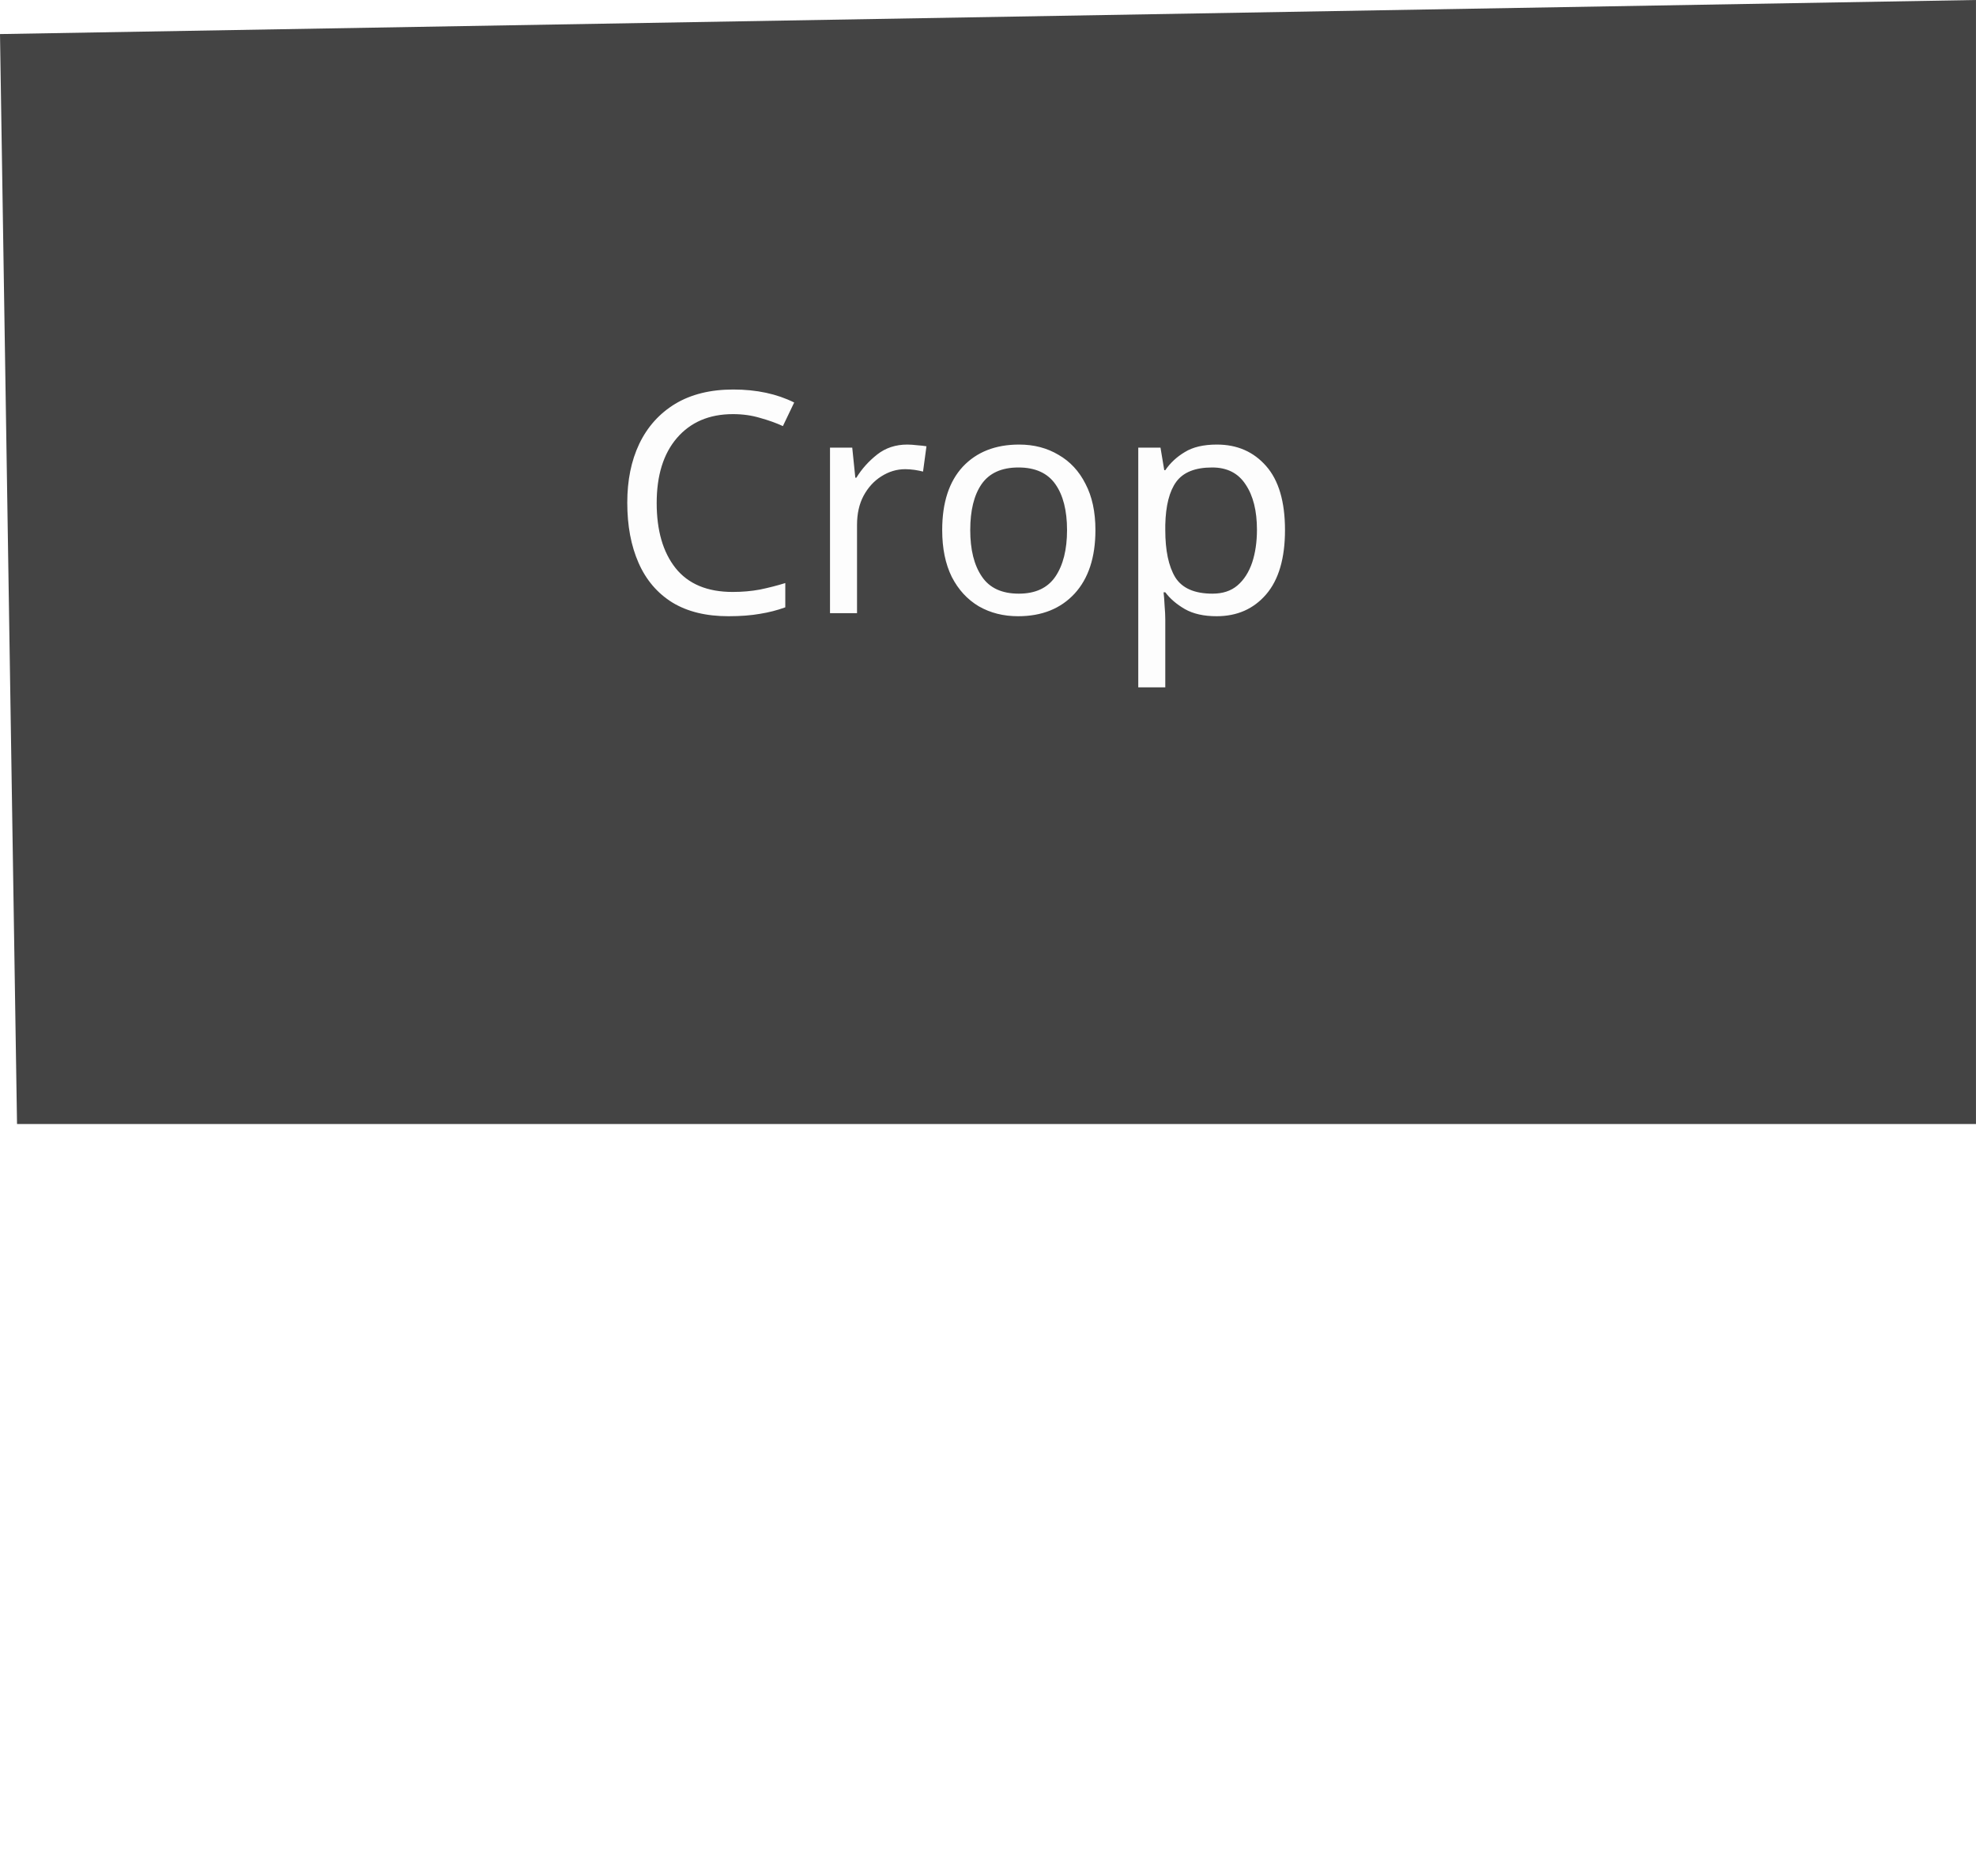
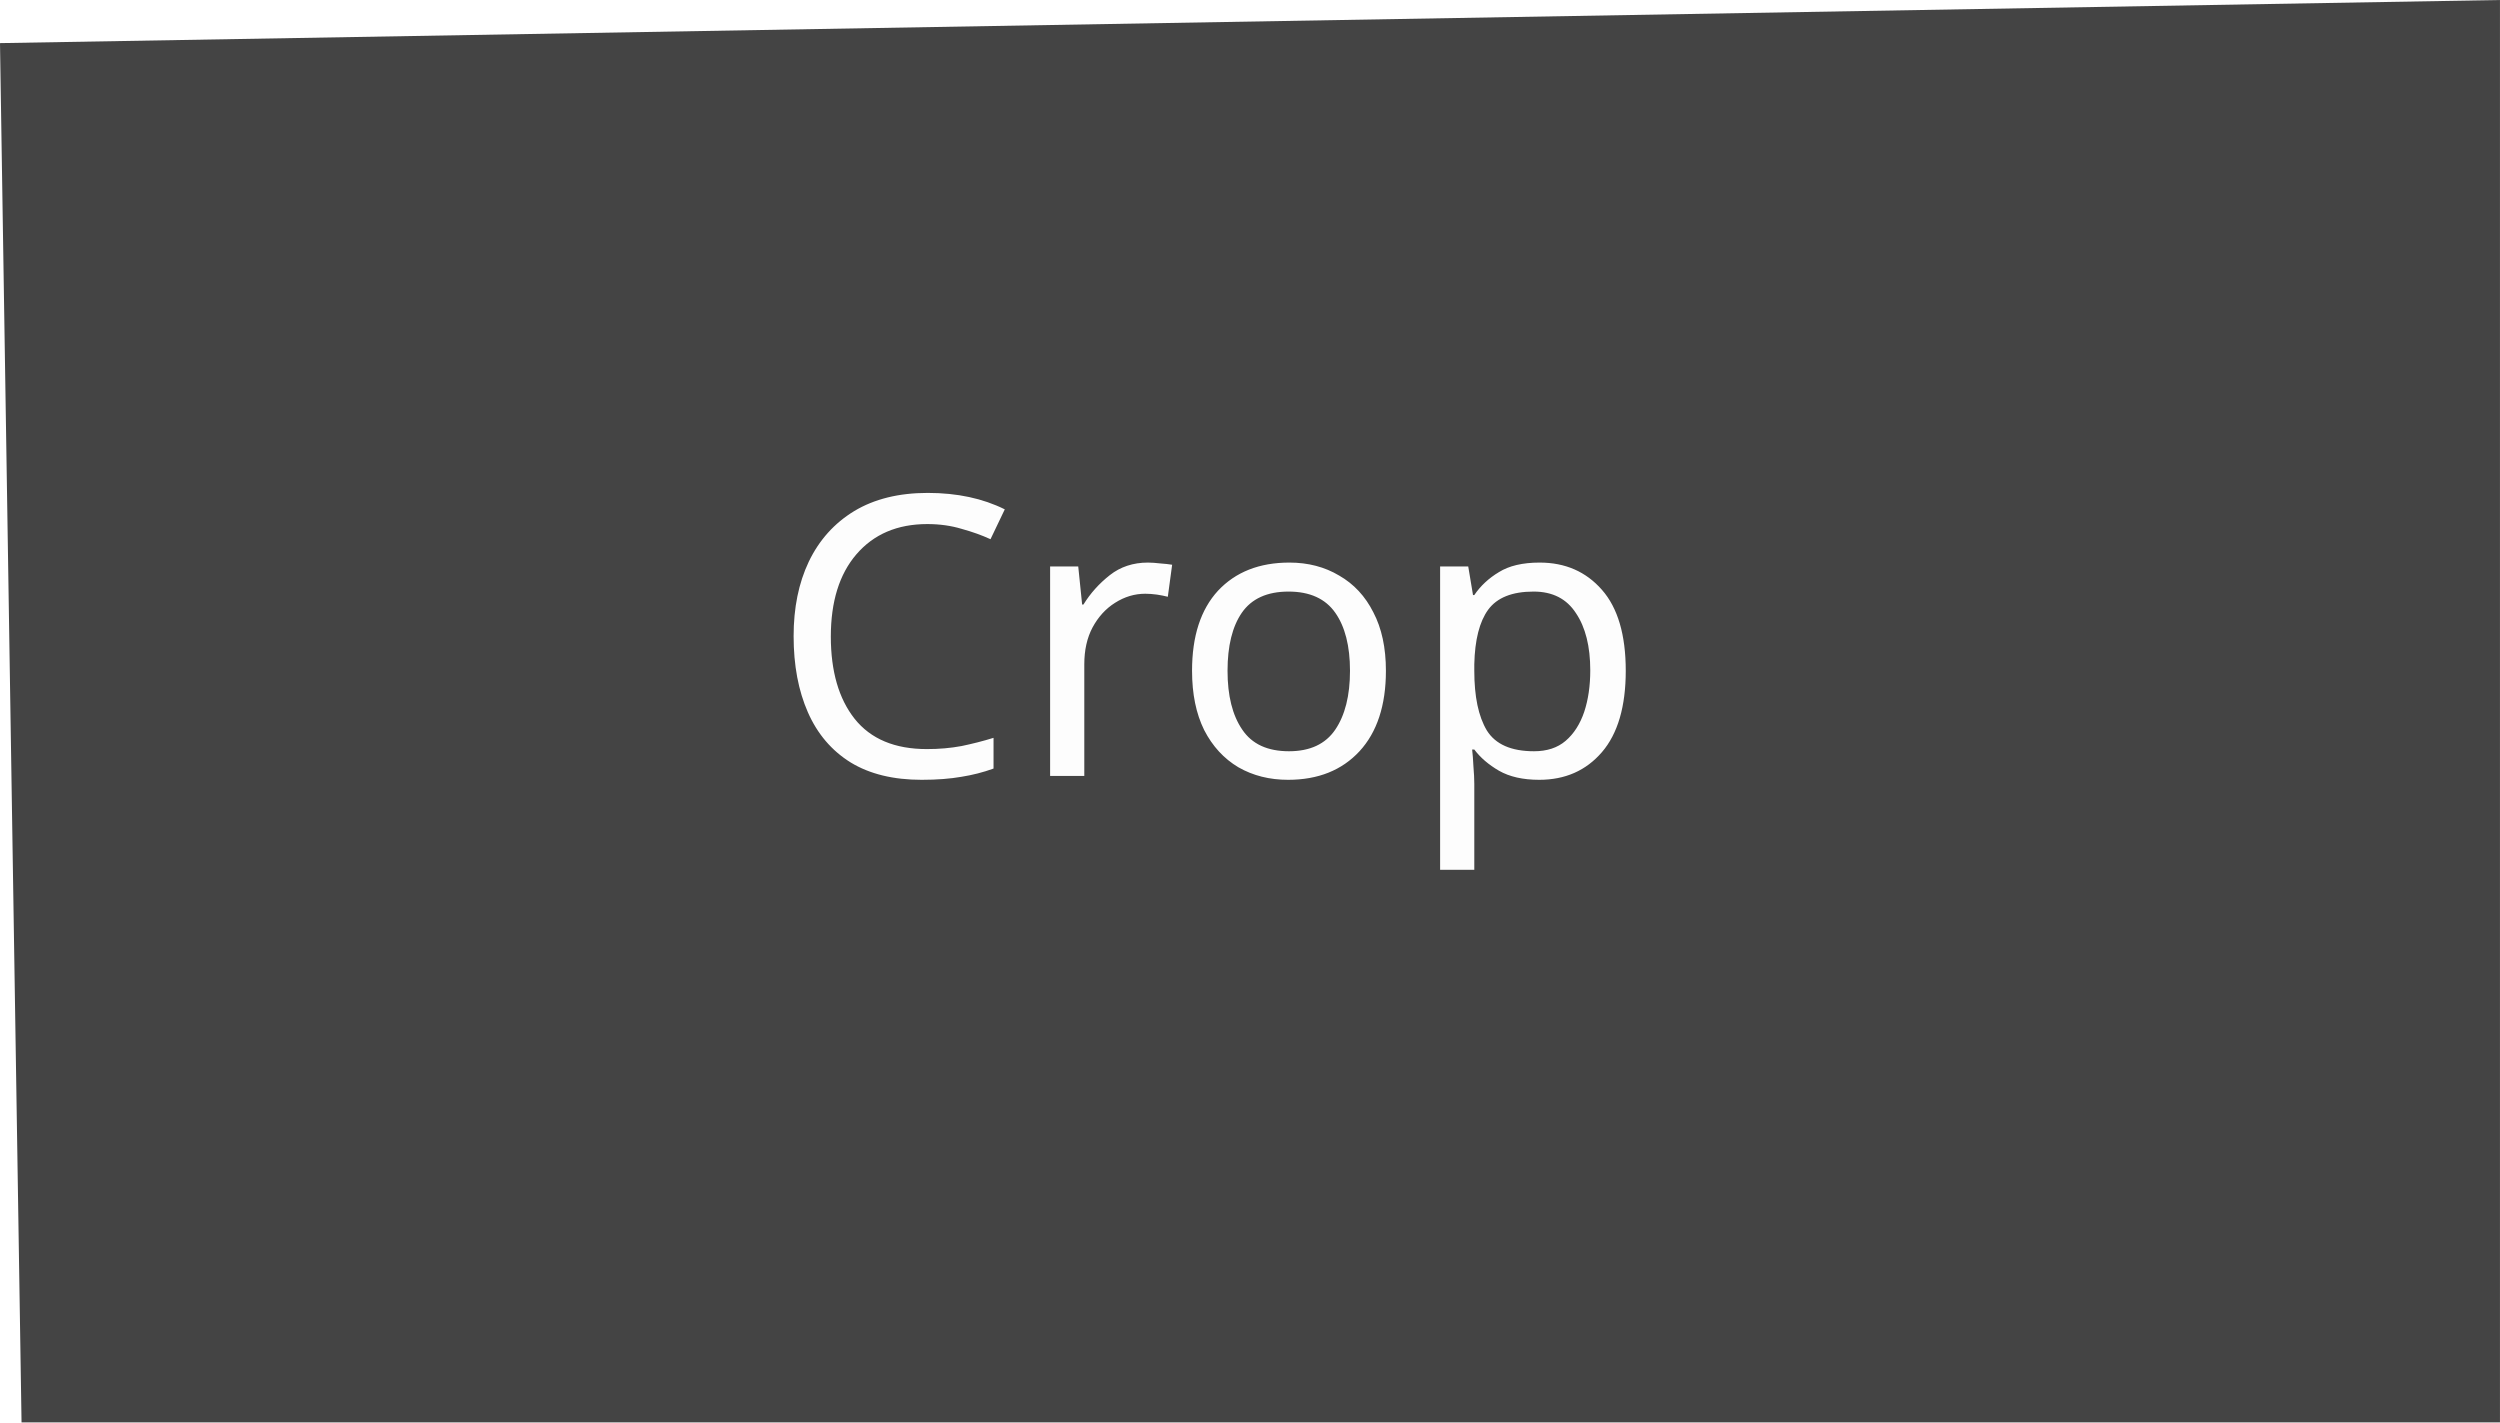
- <svg xmlns="http://www.w3.org/2000/svg" width="341.176" height="323.882" viewBox="0 0 90.27 85.694" version="1.1" id="rating_crop_unselected-svg1" xml:space="preserve">
+ <svg xmlns="http://www.w3.org/2000/svg" width="341.176" height="194.118" viewBox="0 0 90.27 51.36" version="1.1" id="rating_crop_unselected-svg1" xml:space="preserve">
  <defs id="rating_crop_unselected-defs1" />
  <g id="rating_crop_unselected-layer22" transform="translate(-263.8051,-645.1164)">
-     <path style="display:inline;opacity:1;fill:#444444;fill-opacity:1;stroke:none;stroke-width:6.35;stroke-linecap:round;stroke-linejoin:miter;stroke-dasharray:none;stroke-dashoffset:1.2;stroke-opacity:1" d="m 263.805,646.673 0.778,49.804 h 89.491 V 645.116 Z m 76.994,84.138" id="rating_crop_unselected-path37" />
+     <path style="display:inline;opacity:1;fill:#444444;fill-opacity:1;stroke:none;stroke-width:6.35;stroke-linecap:round;stroke-linejoin:miter;stroke-dasharray:none;stroke-dashoffset:1.2;stroke-opacity:1" d="m 263.805,646.673 0.778,49.804 h 89.491 V 645.116 Z" id="rating_crop_unselected-path37" />
    <text xml:space="preserve" style="font-style:italic;font-variant:normal;font-weight:500;font-stretch:normal;font-size:14.111px;font-family:Futura;-inkscape-font-specification:'Futura Medium Italic';letter-spacing:0px;writing-mode:lr-tb;direction:ltr;display:inline;opacity:1;fill:#fdfdfd;fill-opacity:1;stroke:none;stroke-width:6.35;stroke-linecap:round;stroke-linejoin:miter;stroke-dasharray:none;stroke-dashoffset:1.2;stroke-opacity:1" x="291.602" y="673.131" id="rating_crop_unselected-text43">
      <tspan id="rating_crop_unselected-tspan43" style="font-style:normal;font-variant:normal;font-weight:500;font-stretch:normal;font-size:14.111px;font-family:Futura;-inkscape-font-specification:'Futura Medium';fill:#fdfdfd;fill-opacity:1;stroke-width:6.35" x="291.602" y="673.131">Crop</tspan>
    </text>
  </g>
</svg>
